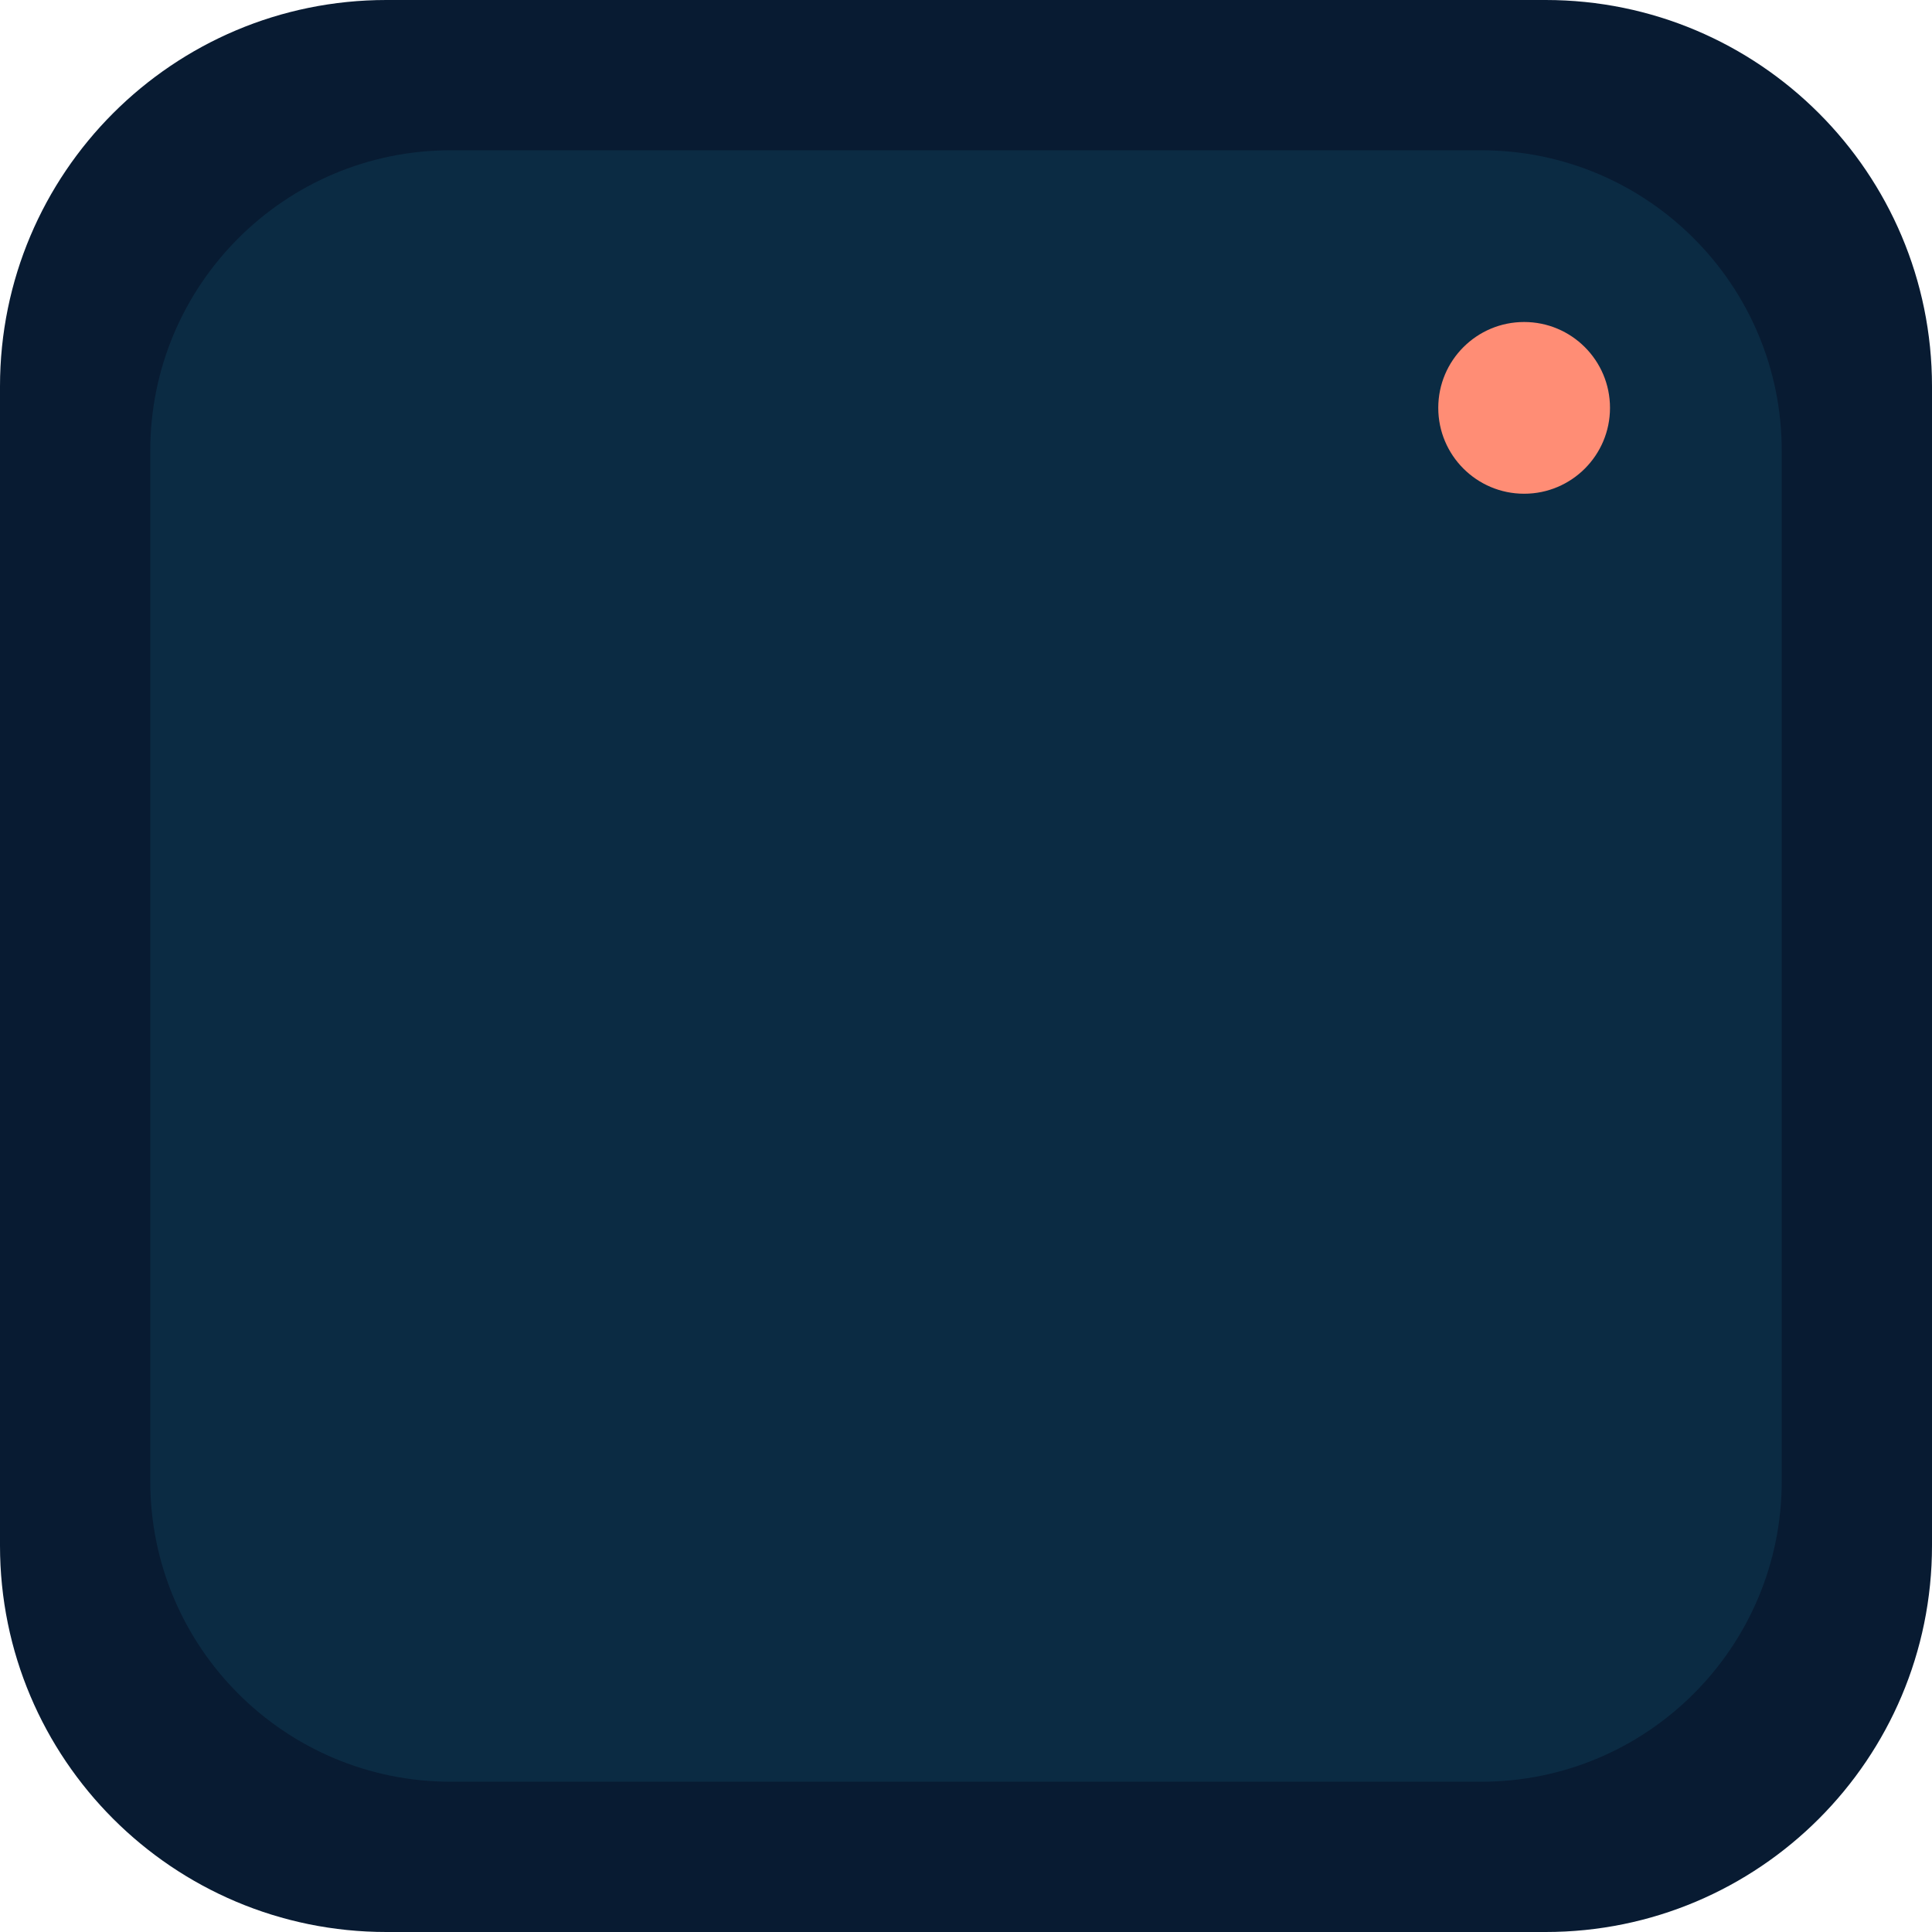
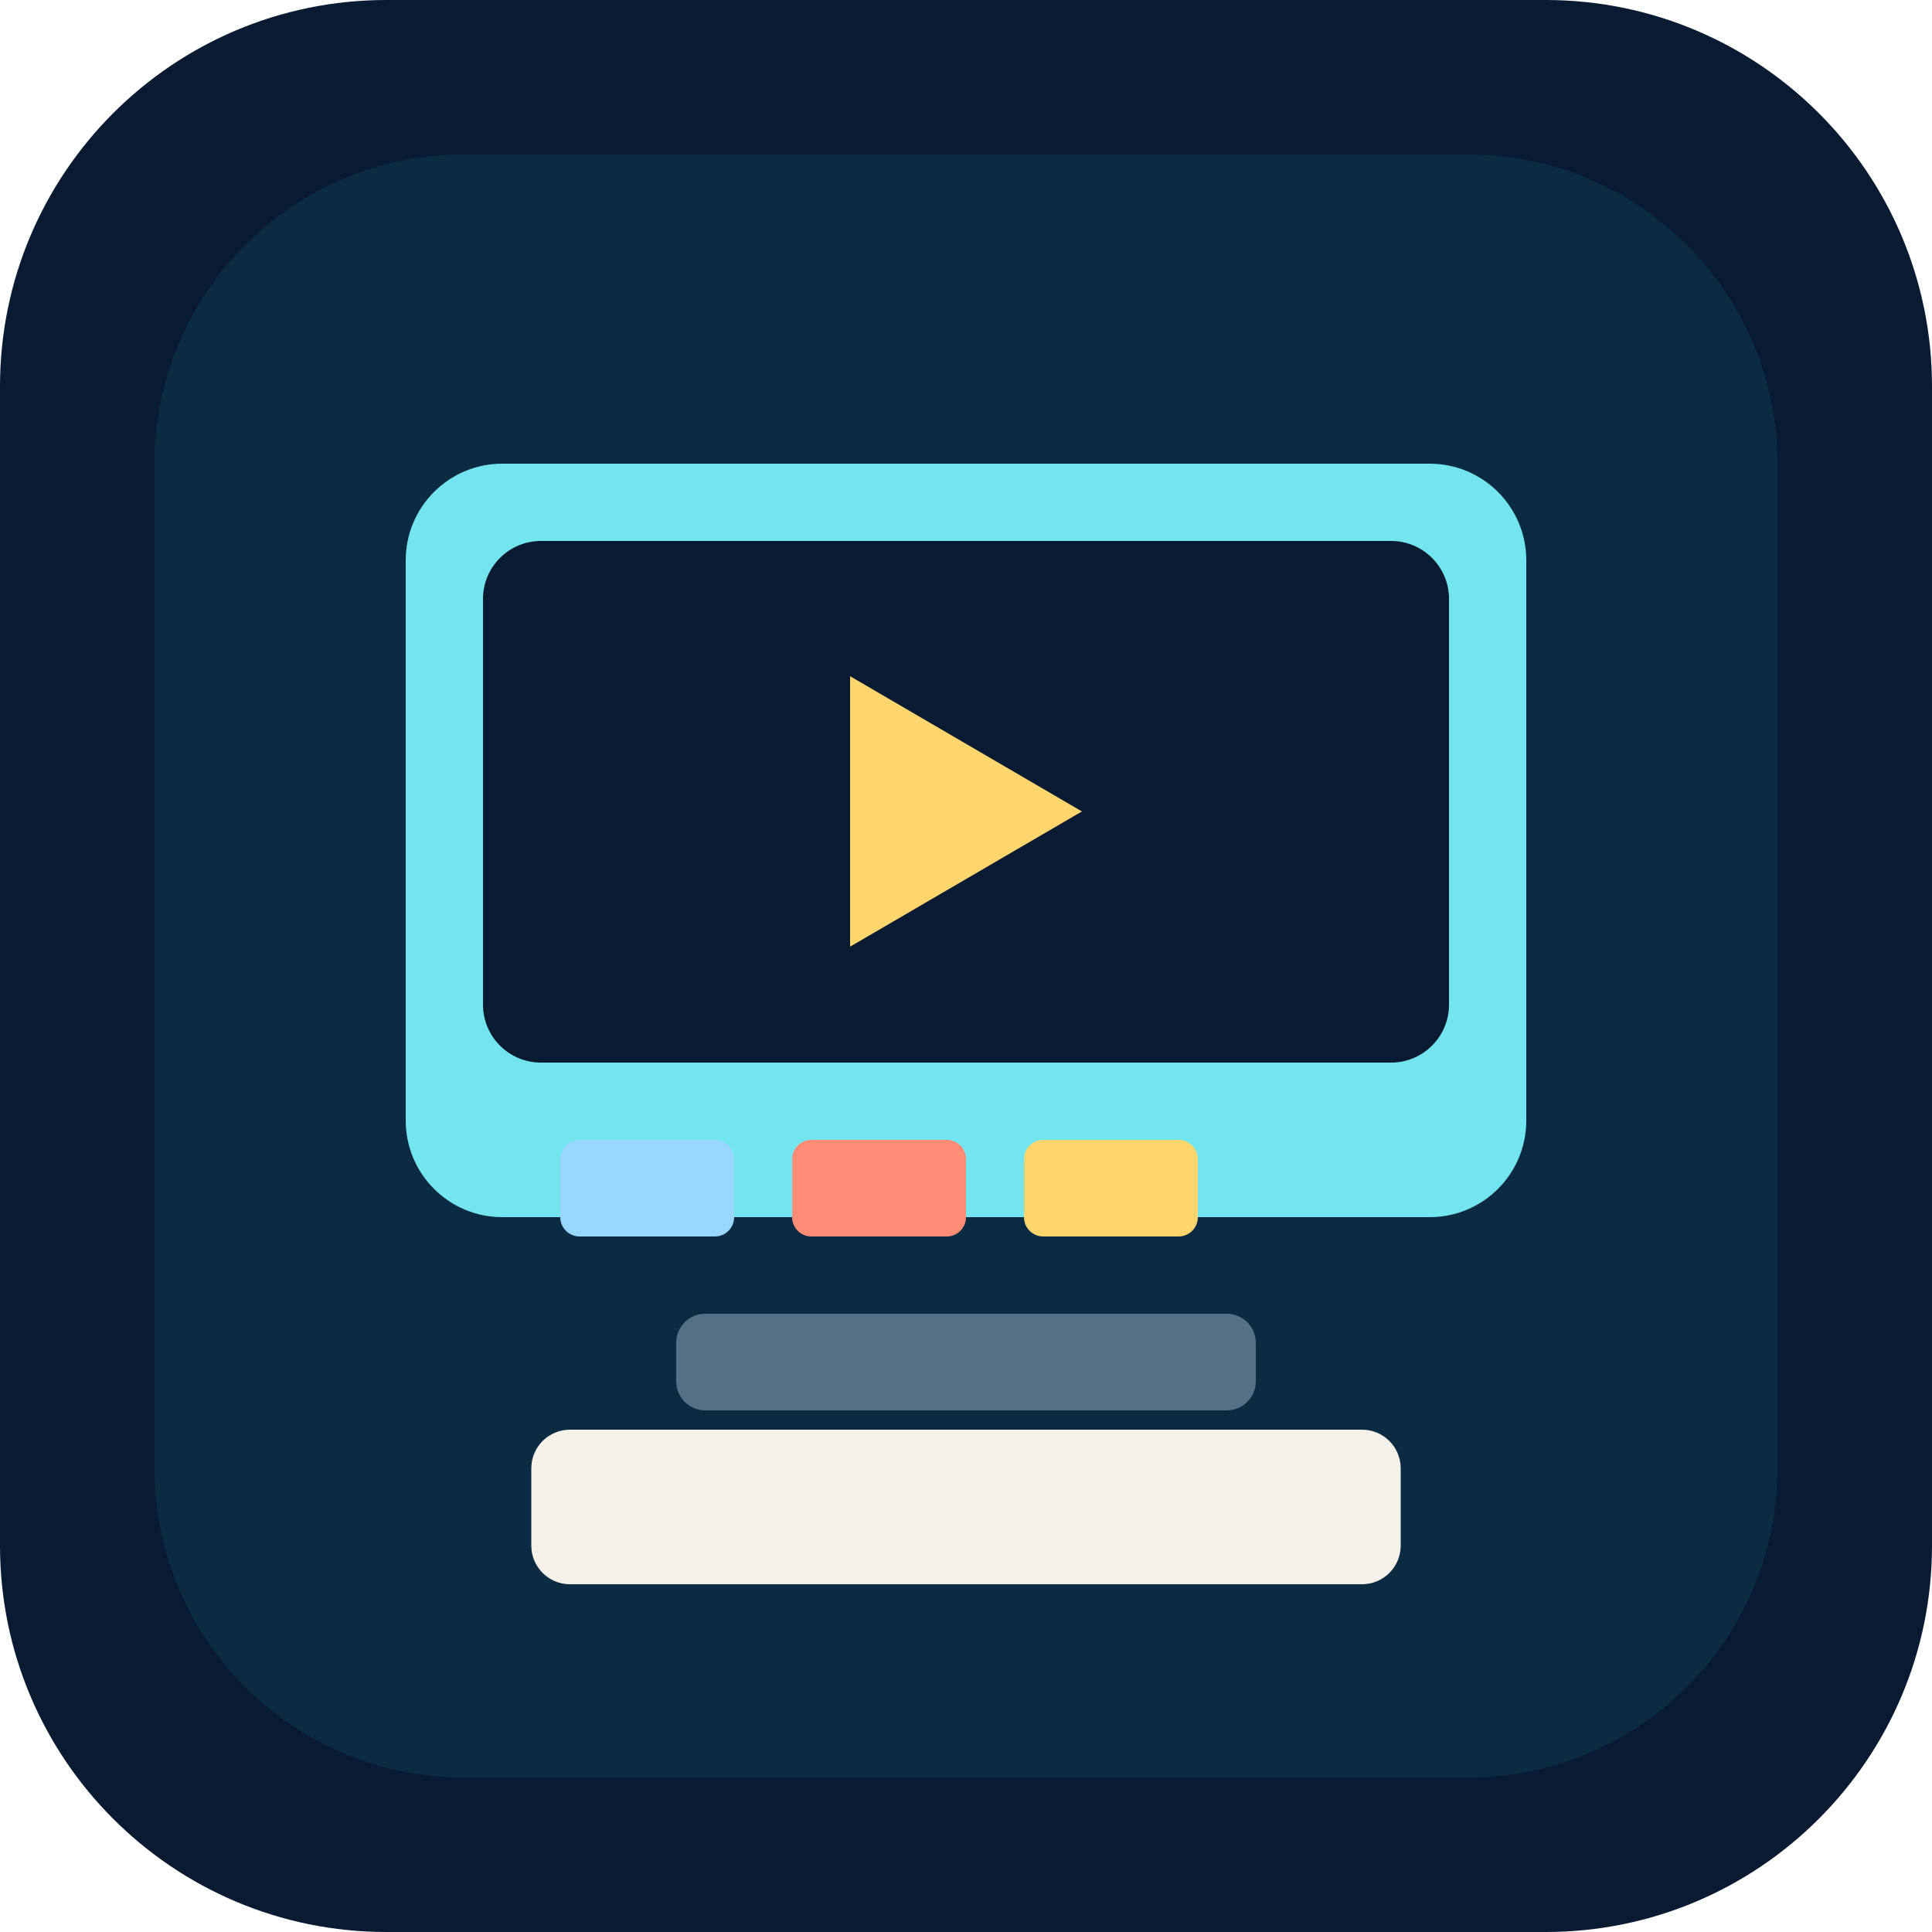
- <svg xmlns="http://www.w3.org/2000/svg" width="512" height="512" viewBox="0 0 180 180" role="img" aria-label="Computer">
-   <rect width="180" height="180" rx="36" fill="#081b32" />
-   <rect x="14" y="14" width="152" height="152" rx="28" fill="#0b2b43" />
-   <circle cx="142" cy="38" r="8" fill="#ff8d75" />
-   <g fill="none" stroke="#ff8d75" stroke-width="6" stroke-linecap="round" stroke-linejoin="round">M40 55h90v55H40z M55 125h60</g>
+ <svg xmlns="http://www.w3.org/2000/svg" width="512" height="512" viewBox="0 0 200 200" role="img" aria-label="Computer">
+   <rect width="200" height="200" rx="40" fill="#081b32" />
+   <rect x="16" y="16" width="168" height="168" rx="32" fill="#0b2b43" />
+   <rect x="42" y="48" width="116" height="78" rx="10" fill="#72e5ef" />
+   <rect x="50" y="56" width="100" height="54" rx="6" fill="#081b32" />
+   <polygon points="88,70 112,84 88,98" fill="#ffd66e" />
+   <rect x="58" y="118" width="18" height="10" rx="2" fill="#9ad7ff" />
+   <rect x="82" y="118" width="18" height="10" rx="2" fill="#ff8d75" />
+   <rect x="106" y="118" width="18" height="10" rx="2" fill="#ffd66e" />
+   <rect x="70" y="136" width="60" height="10" rx="3" fill="#557084" />
+   <rect x="55" y="148" width="90" height="16" rx="4" fill="#f5f1e8" />
</svg>
